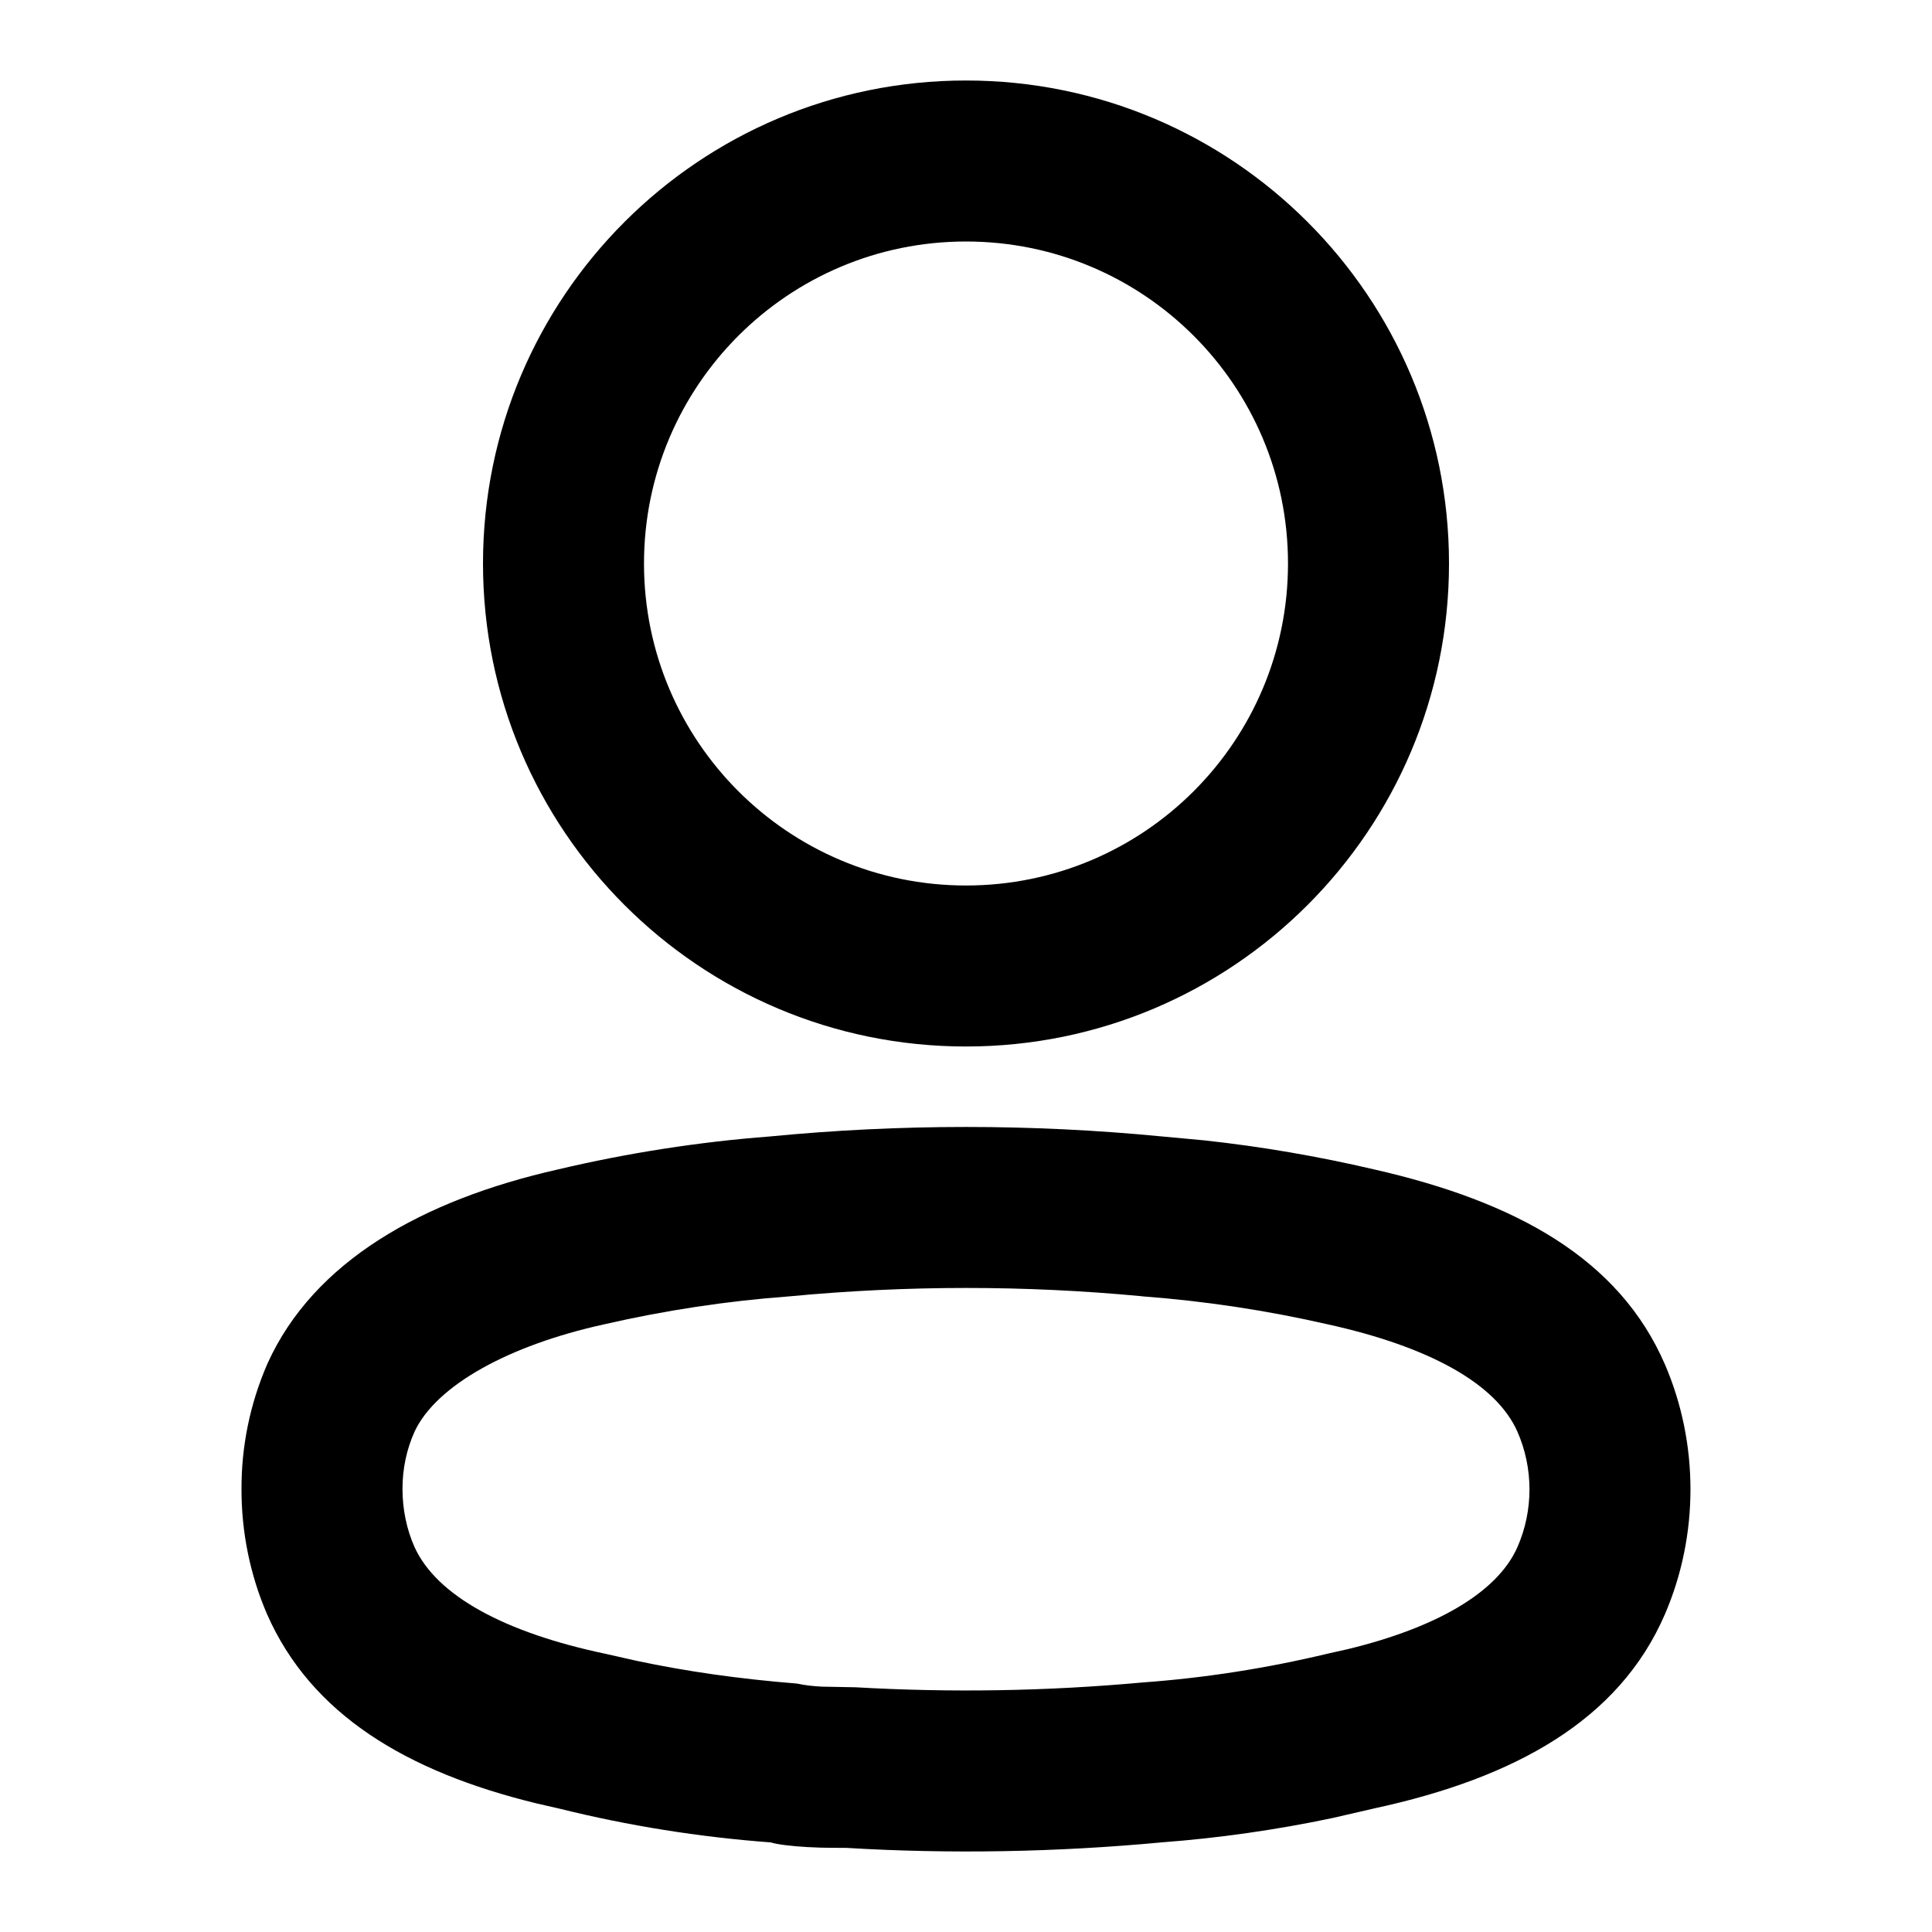
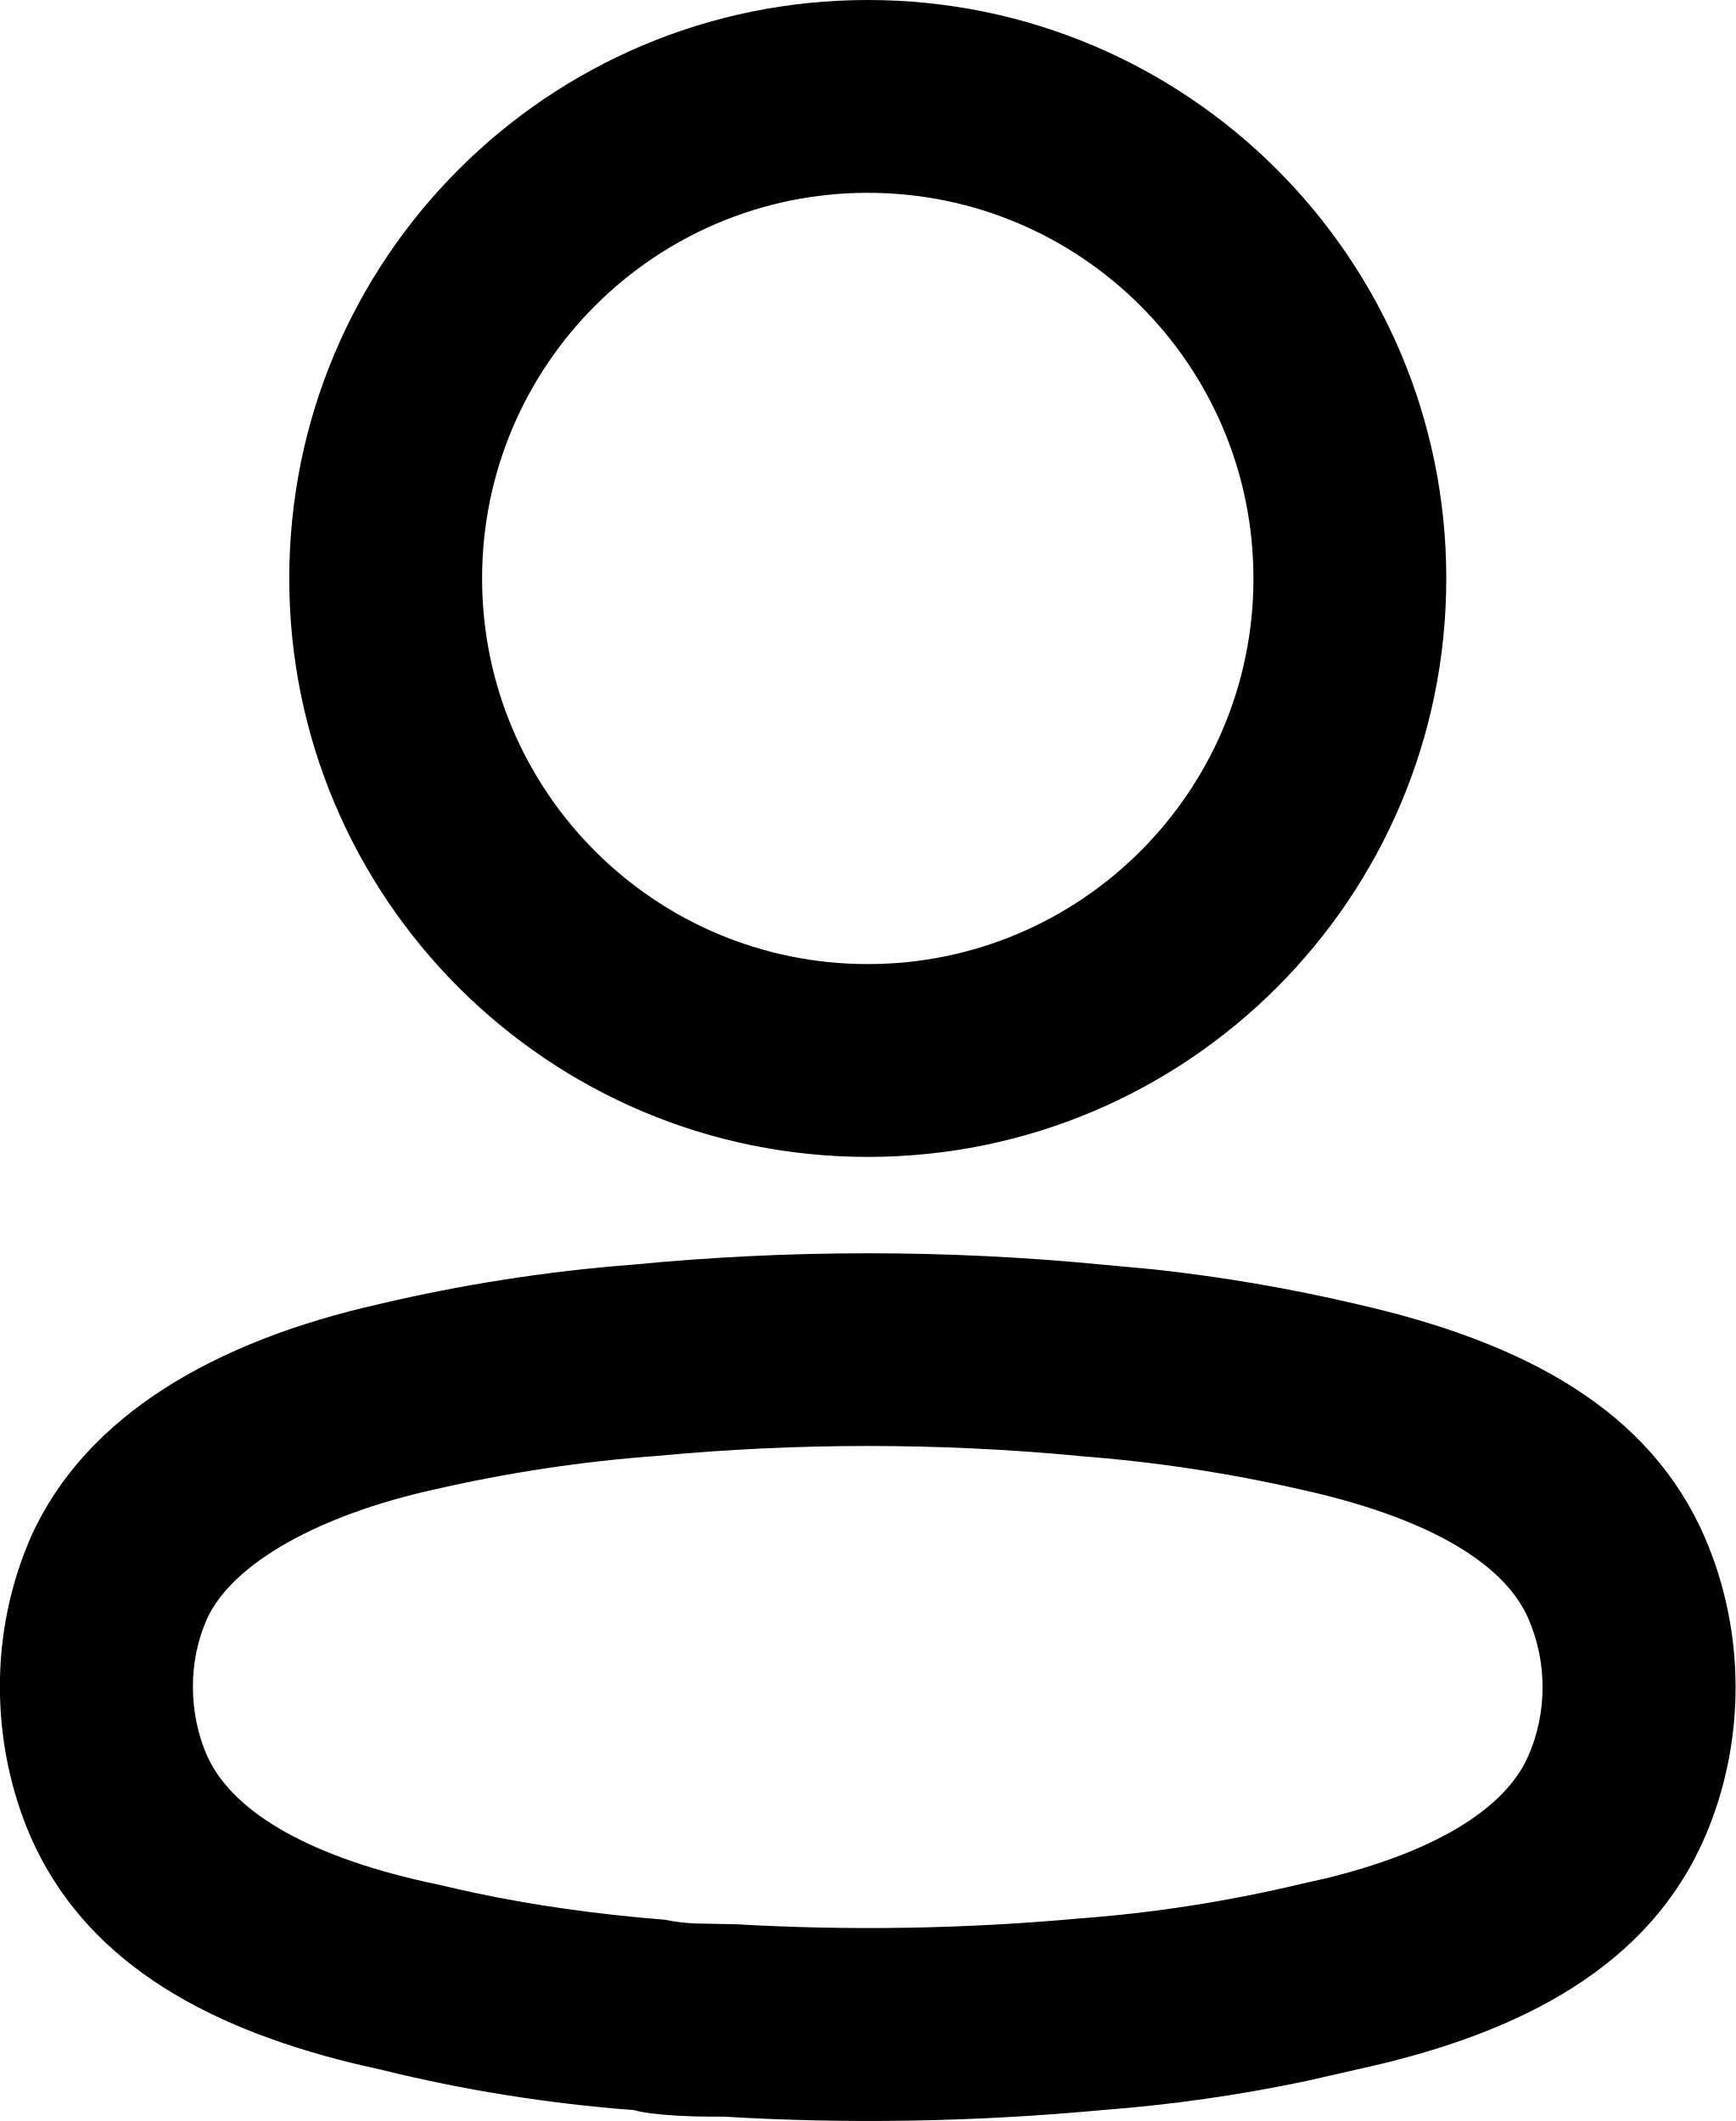
- <svg xmlns="http://www.w3.org/2000/svg" width="24" height="24" viewBox="0 0 24 24" fill="none">
-   <path fill-rule="evenodd" clip-rule="evenodd" d="M12 1C8.687 1 6 3.686 6 7C6 10.314 8.687 13 12 13C15.314 13 18 10.314 18 7C18 3.686 15.314 1 12 1ZM12 3C14.21 3 16 4.791 16 7C16 9.209 14.21 11 12 11C9.791 11 8 9.209 8 7C8 4.791 9.791 3 12 3ZM9.559 14.118C8.684 14.185 7.799 14.322 6.927 14.528C5.243 14.909 3.896 15.671 3.323 16.938C3.107 17.433 2.998 17.963 3 18.5C2.999 19.033 3.107 19.564 3.316 20.049C3.866 21.301 5.056 22.01 6.663 22.402L6.951 22.468C7.8 22.679 8.684 22.821 9.575 22.887C9.651 22.912 9.832 22.934 10.029 22.945L10.191 22.952C10.275 22.954 10.369 22.955 10.511 22.955C11.791 23.032 13.118 23.01 14.438 22.886C15.142 22.833 15.851 22.732 16.554 22.584L17.079 22.463C18.815 22.087 20.114 21.371 20.683 20.051C21.105 19.071 21.105 17.933 20.684 16.953C20.116 15.636 18.833 14.927 17.066 14.526C16.373 14.364 15.669 14.243 14.96 14.166L14.441 14.118C12.817 13.96 11.183 13.96 9.559 14.118ZM14.181 16.102L14.195 16.104C14.967 16.162 15.735 16.278 16.492 16.451C17.737 16.725 18.582 17.18 18.849 17.783C19.05 18.238 19.05 18.766 18.849 19.221C18.599 19.785 17.84 20.22 16.744 20.486L16.503 20.54C15.731 20.725 14.966 20.844 14.196 20.9C13.001 21.009 11.813 21.028 10.628 20.96L10.208 20.952C10.091 20.946 9.993 20.934 9.902 20.914C9.181 20.856 8.532 20.764 7.902 20.63L7.526 20.545C6.277 20.283 5.424 19.826 5.148 19.215C5.051 18.996 5 18.748 5 18.498C4.999 18.249 5.05 18.007 5.149 17.786C5.418 17.209 6.321 16.712 7.502 16.452C8.265 16.277 9.032 16.161 9.804 16.104C11.27 15.965 12.73 15.965 14.181 16.102Z" fill="black" />
+ <svg xmlns="http://www.w3.org/2000/svg" width="18" height="22" viewBox="0 0 18 22" fill="none" version="1.1" id="svg4">
+   <defs id="defs8" />
+   <path fill-rule="evenodd" clip-rule="evenodd" d="m 9,0 c -3.314,0 -6,2.686 -6,6 0,3.314 2.686,6 6,6 3.314,0 6,-2.686 6,-6 0,-3.314 -2.686,-6 -6,-6 z m 0,2 c 2.209,0 4,1.791 4,4 0,2.209 -1.791,4 -4,4 -2.209,0 -4,-1.791 -4,-4 0,-2.209 1.791,-4 4,-4 z m -2.442,11.118 c -0.875,0.067 -1.759,0.204 -2.632,0.41 -1.684,0.381 -3.031,1.143 -3.604,2.41 -0.216,0.495 -0.325,1.026 -0.323,1.562 C -6.2727847e-4,18.033 0.107,18.564 0.316,19.049 c 0.55,1.252 1.741,1.96 3.348,2.353 l 0.288,0.066 c 0.849,0.21 1.733,0.352 2.624,0.419 0.076,0.025 0.257,0.047 0.454,0.058 l 0.162,0.007 c 0.083,0.002 0.178,0.003 0.319,0.003 1.28,0.077 2.607,0.055 3.928,-0.069 0.704,-0.053 1.413,-0.154 2.115,-0.302 l 0.526,-0.12 c 1.735,-0.376 3.035,-1.092 3.604,-2.413 0.422,-0.98 0.422,-2.118 2e-4,-3.098 -0.568,-1.317 -1.851,-2.027 -3.617,-2.427 -0.693,-0.163 -1.397,-0.283 -2.107,-0.36 l -0.519,-0.048 c -1.624,-0.158 -3.258,-0.158 -4.882,0 z m 4.622,1.984 0.014,0.001 c 0.772,0.058 1.54,0.174 2.297,0.347 1.245,0.274 2.09,0.729 2.357,1.332 0.201,0.455 0.201,0.983 -2e-4,1.438 -0.25,0.563 -1.008,0.999 -2.105,1.265 l -0.24,0.054 c -0.772,0.184 -1.537,0.303 -2.307,0.36 -1.195,0.109 -2.383,0.128 -3.568,0.06 l -0.42,-0.008 c -0.117,-0.006 -0.215,-0.018 -0.306,-0.038 -0.721,-0.058 -1.37,-0.15 -2,-0.284 l -0.376,-0.085 c -1.249,-0.262 -2.101,-0.719 -2.377,-1.33 -0.097,-0.219 -0.148,-0.467 -0.148,-0.717 -8.6e-4,-0.249 0.05,-0.491 0.149,-0.712 0.269,-0.577 1.172,-1.074 2.353,-1.335 0.763,-0.175 1.53,-0.291 2.302,-0.348 1.466,-0.138 2.925,-0.138 4.377,-0.001 z" fill="#000000" id="path2" />
</svg>
